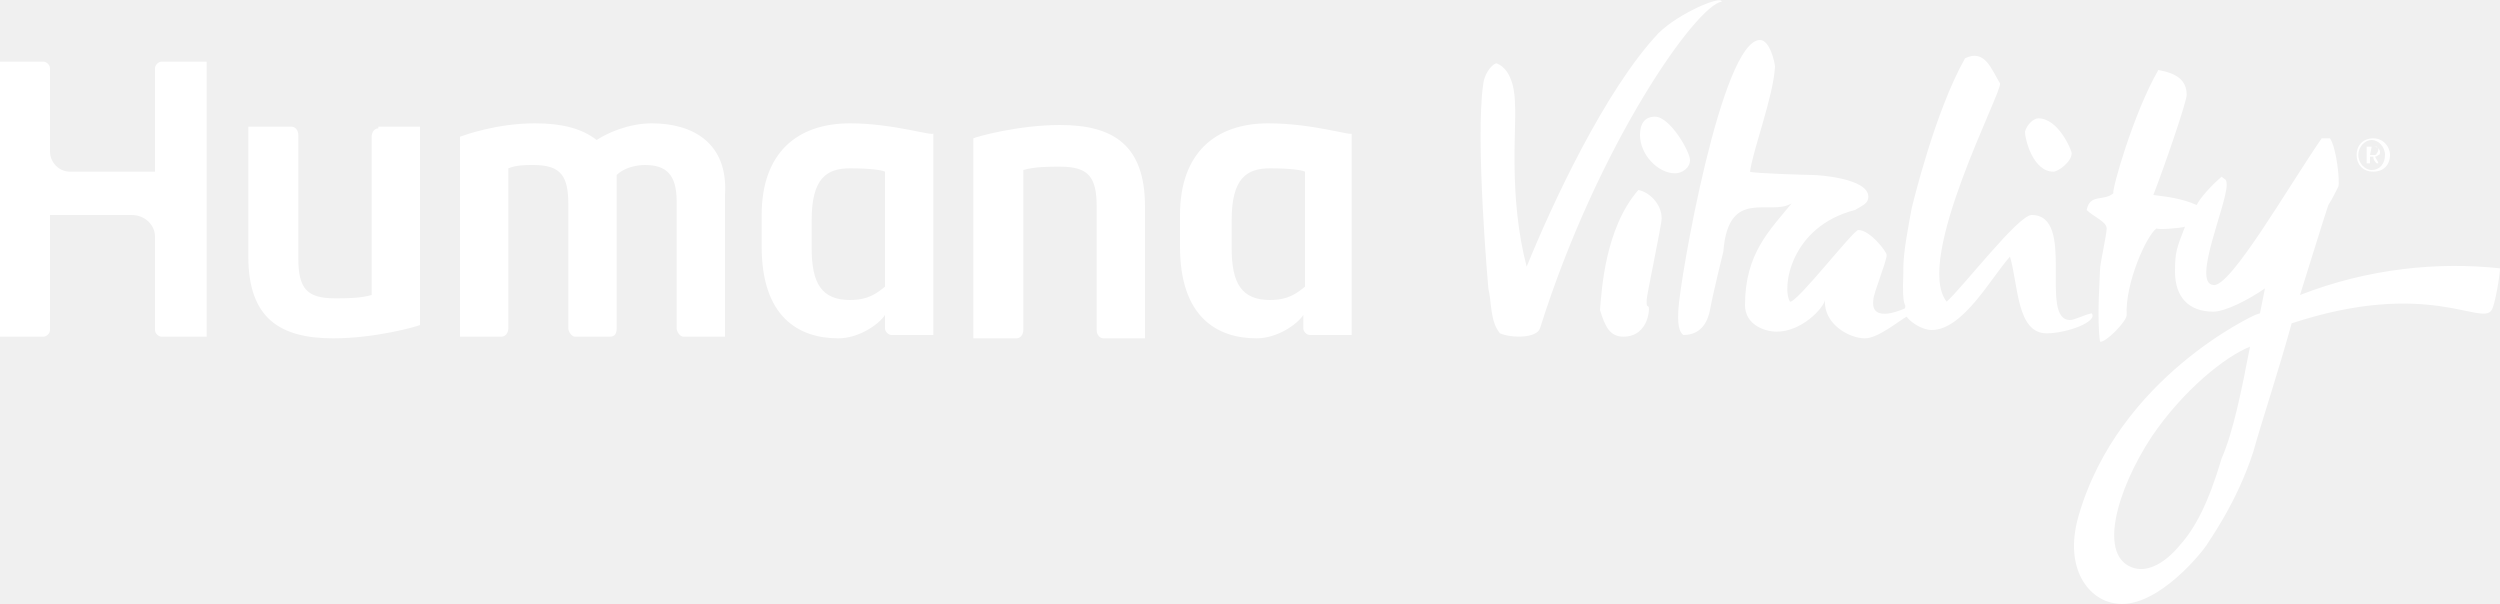
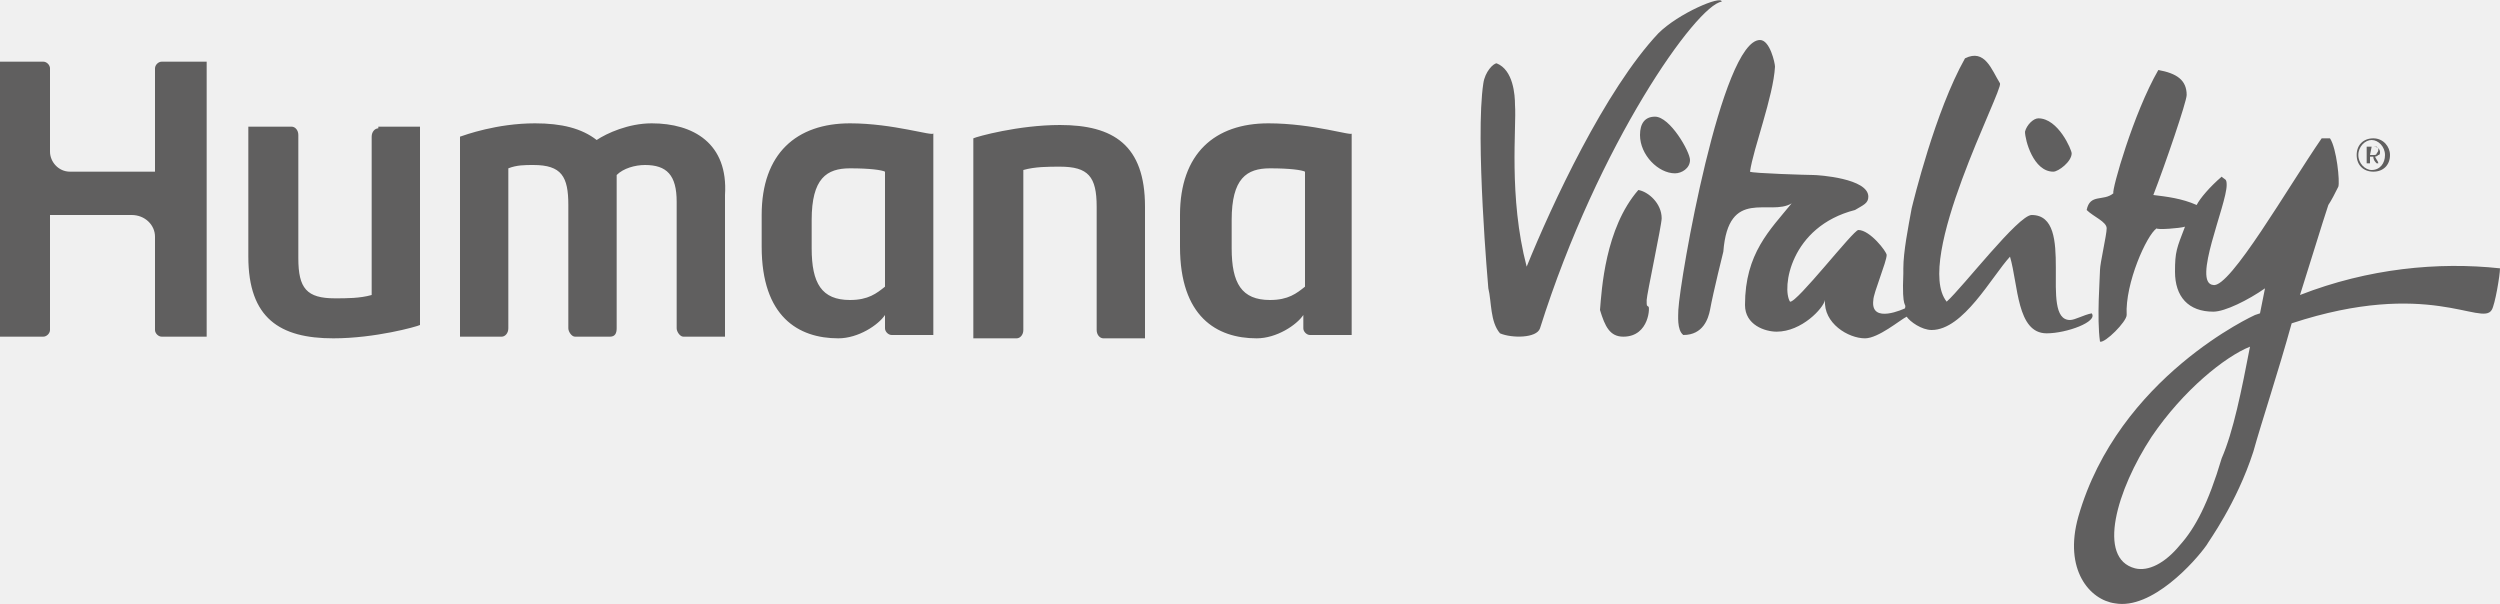
<svg xmlns="http://www.w3.org/2000/svg" version="1.1" id="Layer_1" x="0px" y="0px" width="150px" height="36.2px" viewBox="405.1 261.6 150 36.2" style="enable-background:new 405.1 261.6 150 36.2;" xml:space="preserve" preserveAspectRatio="XminYmin none">
  <style type="text/css">
- 	.st0{fill:#FFFFFF;}
+ 	.st0{fill:#605f5f;}
</style>
  <g id="humana">
    <g>
      <path class="st0" d="M523,265.1c1.2-0.6,1.6,0.7,2.1,1.5c0.2,0.4-5.2,10.6-3.2,13.1c1-0.9,4.3-5.2,5.1-5.2c2.7,0,0.4,6.3,2.3,6.3    c0.3,0,0.8-0.3,1.3-0.4c0.4,0.5-1.5,1.2-2.7,1.2c-1.8,0-1.7-2.9-2.2-4.6c-1.1,1.2-2.8,4.4-4.7,4.4c-0.6,0-1.3-0.5-1.5-0.8    c-0.4,0.2-1.7,1.3-2.5,1.3c-1,0-2.5-0.9-2.4-2.3c-0.1,0.5-1.4,1.9-2.9,1.9c-0.7,0-1.9-0.4-1.9-1.6c0-3.1,1.5-4.5,2.8-6.1    c-1.3,0.8-3.8-1-4.1,2.9c0,0-0.6,2.4-0.8,3.5c-0.1,0.5-0.4,1.5-1.6,1.5c-0.4-0.3-0.3-1.2-0.3-1.5c0.1-1.9,2.6-16.2,4.9-16.2    c0.6,0,0.9,1.4,0.9,1.6c-0.1,1.8-1.3,4.9-1.5,6.3c0.1,0.1,3.5,0.2,3.8,0.2s3.3,0.2,3.3,1.3c0,0.4-0.3,0.5-0.8,0.8    c-3.9,1-4.4,4.7-3.9,5.5c0.4,0.1,3.8-4.3,4.1-4.3c0.7,0,1.7,1.3,1.7,1.5c0,0.4-0.8,2.3-0.8,2.7c-0.2,1.5,1.9,0.5,1.9,0.5    c0.1-0.4-0.2,0.2-0.1-2.1v-0.3c0-1,0.3-2.5,0.5-3.6C519.9,273.7,521.2,268.3,523,265.1 M503.4,273c0.6,0.1,1.4,0.8,1.4,1.7    c0,0.4-0.9,4.6-0.9,4.9c0,0.4,0,0.3,0.1,0.4c0.1-0.1,0.1,1.8-1.5,1.8c-0.8,0-1.1-0.6-1.4-1.6C501.2,279,501.4,275.3,503.4,273     M527.4,268.7c1.2,0,2,1.9,2,2.1c0,0.5-0.8,1.1-1.1,1.1c-1.2,0-1.7-1.9-1.7-2.4C526.7,269.1,527.1,268.7,527.4,268.7 M504.4,268.6    c0.9,0,2.1,2.1,2.1,2.6s-0.5,0.8-0.9,0.8c-1,0-2.1-1.1-2.1-2.3C503.5,269,503.8,268.6,504.4,268.6 M508.4,261.7    c-1.5,0.2-7.4,8.5-10.9,19.6c-0.2,0.6-1.7,0.6-2.4,0.3c-0.6-0.7-0.5-1.9-0.7-2.7c0,0-0.8-9-0.3-12.3c0.1-0.7,0.6-1.2,0.8-1.2    c1,0.4,1.1,1.9,1.1,2.5c0.1,1.3-0.4,5.5,0.7,9.7c1.5-3.7,4.7-10.6,7.9-14C505.8,262.4,508.4,261.3,508.4,261.7 M540.1,282.4    c-1.5,0.6-4,2.6-5.9,5.4c-2.1,3.2-3.3,7.3-1,7.9c0.8,0.2,1.8-0.3,2.7-1.4c0.9-1,1.7-2.5,2.5-5.2    C539.1,287.5,539.6,285,540.1,282.4 M534.6,265.8c1.1,0.2,1.7,0.6,1.7,1.5c0,0.4-1.3,4.2-2,6c0.8,0.1,1.7,0.2,2.6,0.6    c0.2-0.4,0.8-1.1,1.5-1.7c0.2,0.2,0.3,0.1,0.3,0.5c0,1.2-2.1,5.9-0.8,6c1,0.2,4.5-5.9,6.5-8.8h0.5c0.4,0.6,0.6,2.6,0.5,2.9    c-0.2,0.4-0.4,0.8-0.6,1.1c-0.4,1.2-1,3.2-1.7,5.4c4.1-1.6,8.3-2,12-1.6c0,0.4-0.3,2.2-0.5,2.5c-0.6,1-3.8-1.9-12,0.8    c-0.8,2.9-1.8,5.9-2.3,7.7c-1,3.1-2.7,5.4-2.8,5.6c-0.7,1-3.3,3.9-5.5,3.5c-1.5-0.2-3.1-2-2.2-5.2c2.4-8.4,10.6-12.1,10.6-12.1    l0.3-0.1c0.1-0.5,0.2-1,0.3-1.5c-1,0.7-2.4,1.4-3.1,1.4c-1.5,0-2.3-0.9-2.3-2.4c0-1.2,0.1-1.4,0.6-2.7c-0.3,0.1-1.7,0.2-1.7,0.1    c-0.6,0.4-1.9,3.3-1.8,5.2c0,0.4-1.3,1.7-1.6,1.6c-0.2-1.4,0-3.9,0-4.3c0-0.4,0.4-2.1,0.4-2.5c0-0.4-0.8-0.7-1.2-1.1    c0.2-1,1-0.5,1.6-1C531.8,273,533.1,268.4,534.6,265.8 M427.8,269.3c-0.2,0-0.4,0.2-0.4,0.5v9.5c-0.7,0.2-1.5,0.2-2.2,0.2    c-1.7,0-2.2-0.6-2.2-2.4v-7.4c0-0.3-0.2-0.5-0.4-0.5H420v7.8c0,3.7,1.9,4.9,5.1,4.9c2.5,0,5-0.7,5.2-0.8v-11.9H427.8z     M466.1,281.9c0.2,0,0.4-0.2,0.4-0.5v-9.6c0.7-0.2,1.5-0.2,2.2-0.2c1.7,0,2.2,0.6,2.2,2.4v7.4c0,0.3,0.2,0.5,0.4,0.5h2.5v-7.9    c0-3.7-1.9-4.9-5.1-4.9c-2.5,0-5,0.7-5.2,0.8v12L466.1,281.9L466.1,281.9z M456.1,269c-3.2,0-5.3,1.8-5.3,5.5v1.9    c0,4.2,2.2,5.5,4.6,5.5c1.2,0,2.4-0.8,2.8-1.4v0.8c0,0.2,0.2,0.4,0.4,0.4c0,0,2.4,0,2.5,0v-12.1C461.1,269.8,458.7,269,456.1,269z     M458.2,278.8c-0.5,0.4-1,0.8-2.1,0.8c-1.7,0-2.3-1-2.3-3.1v-1.7c0-2.5,0.9-3.1,2.3-3.1c1.2,0,1.9,0.1,2.1,0.2V278.8z M481.2,269    c-3.2,0-5.3,1.8-5.3,5.5v1.9c0,4.2,2.2,5.5,4.6,5.5c1.2,0,2.4-0.8,2.8-1.4v0.8c0,0.2,0.2,0.4,0.4,0.4c0,0,2.4,0,2.5,0v-12.1    C486.3,269.8,483.9,269,481.2,269z M483.4,278.8c-0.5,0.4-1,0.8-2.1,0.8c-1.7,0-2.3-1-2.3-3.1v-1.7c0-2.5,0.9-3.1,2.3-3.1    c1.2,0,1.9,0.1,2.1,0.2V278.8z M405.1,281.8c0.4,0,2.6,0,2.6,0c0.2,0,0.4-0.2,0.4-0.4v-6.9h4.9c0.8,0,1.4,0.6,1.4,1.3v5.6    c0,0.2,0.2,0.4,0.4,0.4c0,0,2.5,0,2.7,0c0,0,0-16.3,0-16.5h-2.7c-0.2,0-0.4,0.2-0.4,0.4v6.2h-5.1c-0.7,0-1.2-0.6-1.2-1.2v-5    c0-0.2-0.2-0.4-0.4-0.4h-2.6C405.1,265.5,405.1,281.8,405.1,281.8z M444.2,269c-1.4,0-2.7,0.6-3.3,1c-0.9-0.7-2.1-1-3.7-1    c-2.3,0-4.2,0.7-4.5,0.8v12h2.5c0.2,0,0.4-0.2,0.4-0.5v-9.6c0.5-0.2,1-0.2,1.5-0.2c1.7,0,2.1,0.7,2.1,2.4v7.4    c0,0.2,0.2,0.5,0.4,0.5h2.1c0.3,0,0.4-0.2,0.4-0.5v-9.2c0.4-0.4,1.1-0.6,1.7-0.6c1.3,0,1.9,0.6,1.9,2.2v7.6c0,0.2,0.2,0.5,0.4,0.5    c0,0,2.3,0,2.5,0v-8.5C448.8,270.2,446.7,269,444.2,269z" />
      <g>
        <path class="st0" d="M548.5,270.9c0,0.6-0.4,1-1,1c-0.6,0-1-0.4-1-1s0.4-1,1-1C548.1,269.9,548.5,270.4,548.5,270.9z      M546.6,270.9c0,0.5,0.4,0.9,0.8,0.9c0.5,0,0.8-0.4,0.8-0.9s-0.4-0.9-0.8-0.9C547,270,546.6,270.4,546.6,270.9z M547.3,271v0.4     c0,0,0,0-0.1,0l0,0c0,0-0.1,0-0.1,0v-1h0.3c0.2,0,0.3,0,0.4,0.1c0,0,0.1,0.1,0.1,0.2c0,0.1,0,0.2-0.1,0.2c0,0-0.1,0.1-0.2,0.1     c0.1,0.2,0.2,0.3,0.2,0.4c0,0,0,0,0,0l0,0c0,0-0.1,0-0.1,0c-0.1-0.1-0.2-0.2-0.2-0.4L547.3,271L547.3,271z M547.3,270.9h0.2     c0.1,0,0.2,0,0.2-0.1c0,0,0.1-0.1,0.1-0.2c0-0.1,0-0.1-0.1-0.2c0,0-0.1,0-0.2,0h-0.1L547.3,270.9L547.3,270.9z" />
      </g>
    </g>
  </g>
  <g id="humana_vitality">
</g>
  <g id="jencare">
</g>
  <g id="great_for_you">
</g>
  <g id="dr._shep">
</g>
  <g id="ge">
</g>
  <g id="aha">
</g>
  <g id="diamond">
</g>
  <g id="brown_foreman">
</g>
  <g id="masterbrand">
</g>
  <g id="aristokraft">
</g>
  <g id="decora">
</g>
  <g id="gaither">
</g>
  <g id="unbridled_eve">
</g>
  <g id="papa_johns">
</g>
  <g id="dr_jan">
</g>
  <g id="lawn_pro">
</g>
  <g id="goo">
</g>
  <g id="b__x26__b">
</g>
  <g id="mindy_smith">
</g>
  <g id="tesseract">
</g>
  <g id="grandparents.com">
</g>
  <g id="ican">
</g>
  <g id="my_well_being">
</g>
  <g id="apple_patch">
</g>
</svg>
